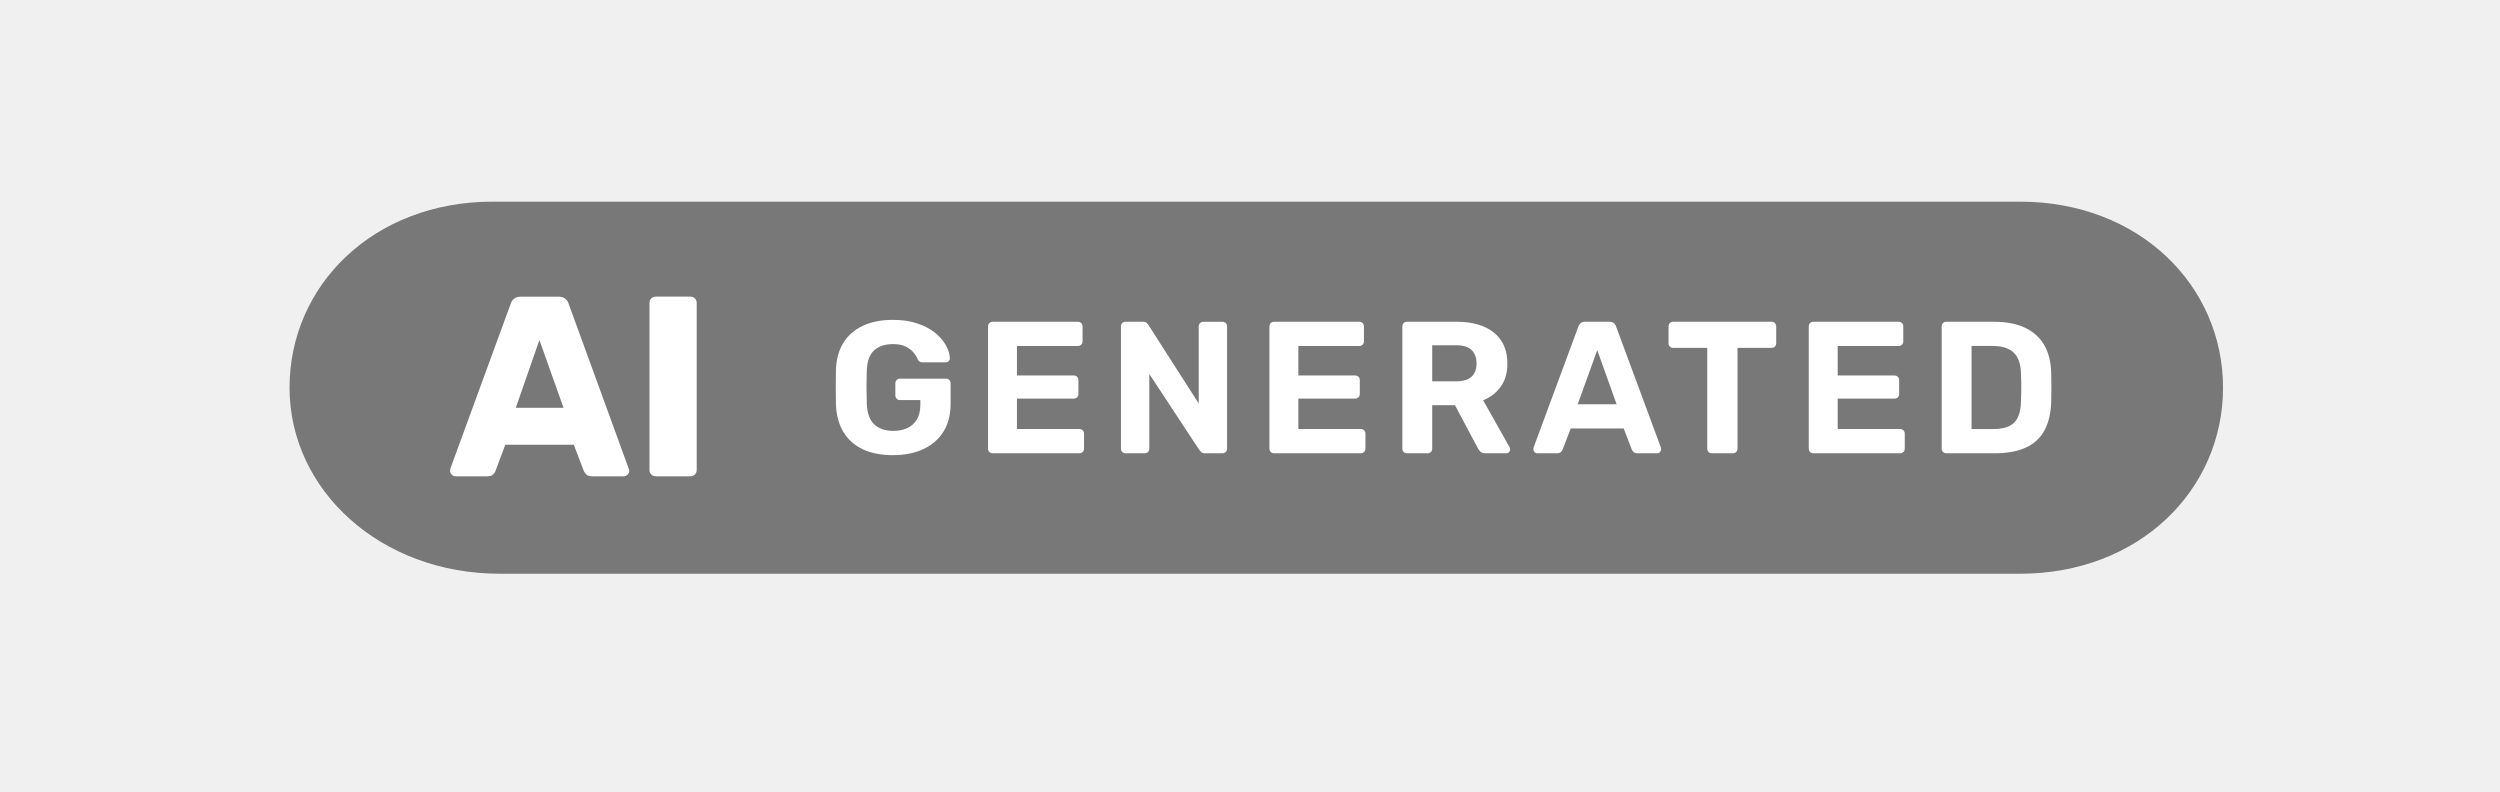
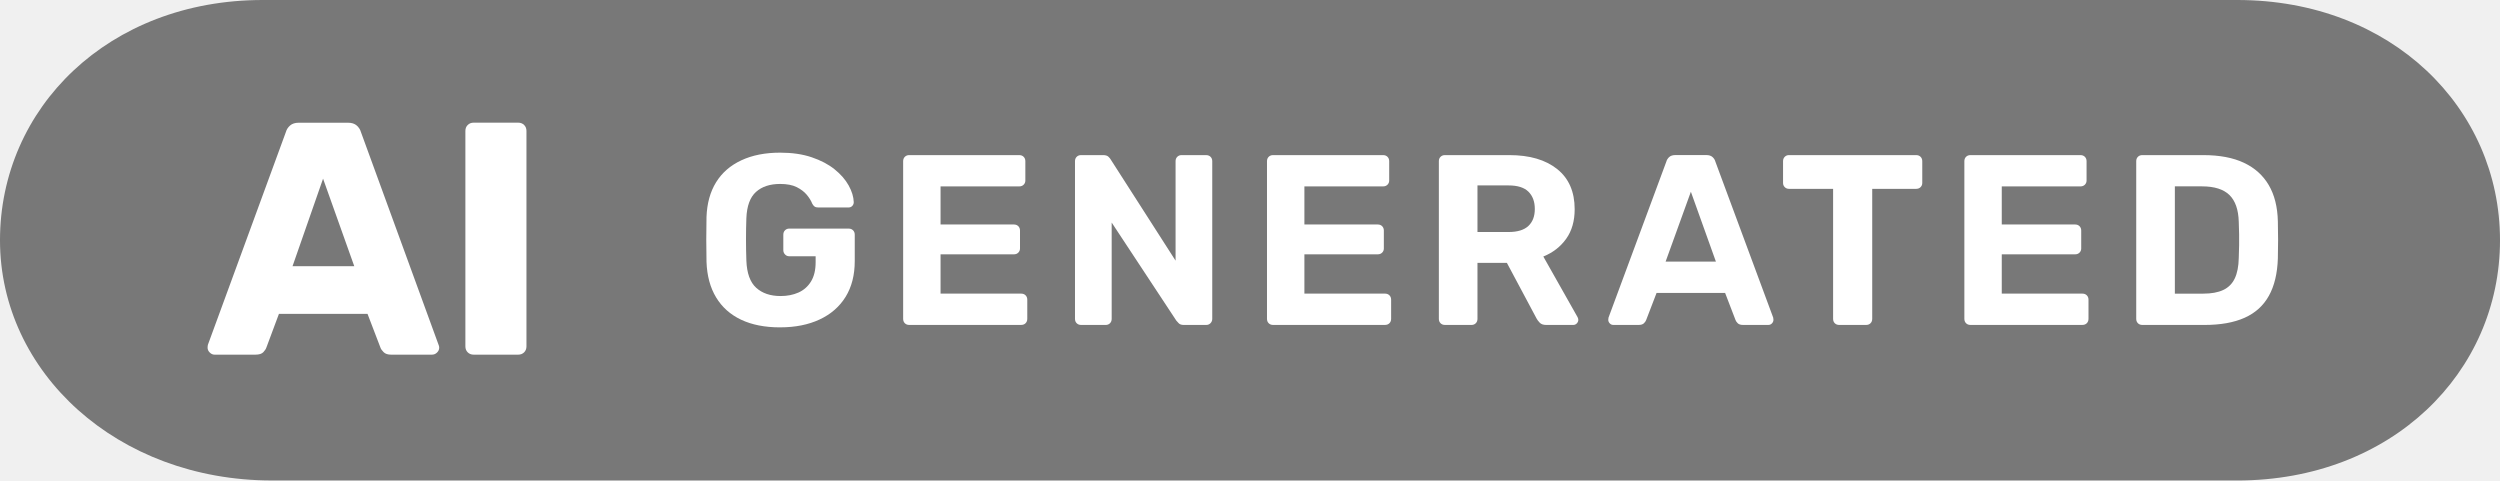
- <svg xmlns="http://www.w3.org/2000/svg" id="Calque_1" data-name="Calque 1" viewBox="0 0 1789.84 566.93">
-   <defs>
-     <style>
-       .cls-1 {
-         fill-rule: evenodd;
-         opacity: .5;
-       }
- 
-       .cls-2 {
-         fill: #fff;
-       }
-     </style>
-   </defs>
-   <path class="cls-1" d="M352.84,410.77h1093.16c85.55,0,145.54-59.94,145.54-133.2h0c0-73.27-59.99-133.21-145.54-133.21H352.84c-85.55,0-145.54,59.94-145.54,133.2h0c0,73.26,64.99,133.2,150.54,133.2" />
-   <g>
-     <path class="cls-2" d="M326.09,341c-.98,0-1.87-.4-2.66-1.19-.8-.79-1.19-1.68-1.19-2.66,0-.61.06-1.16.18-1.65l43.18-117.96c.37-1.35,1.13-2.54,2.3-3.58,1.16-1.04,2.79-1.56,4.87-1.56h27.19c2.08,0,3.7.52,4.87,1.56,1.16,1.04,1.93,2.24,2.3,3.58l42.99,117.96c.24.49.37,1.04.37,1.65,0,.98-.4,1.87-1.19,2.66-.8.8-1.75,1.19-2.85,1.19h-22.6c-1.84,0-3.22-.46-4.13-1.38-.92-.92-1.5-1.75-1.75-2.48l-7.17-18.74h-49.06l-6.98,18.74c-.25.74-.8,1.56-1.65,2.48-.86.92-2.33,1.38-4.41,1.38h-22.6ZM369.27,291.94h34.18l-17.27-48.51-16.9,48.51Z" />
-     <path class="cls-2" d="M469.58,341c-1.35,0-2.45-.43-3.31-1.29-.86-.86-1.29-1.96-1.29-3.31v-119.43c0-1.35.43-2.45,1.29-3.31s1.96-1.29,3.31-1.29h24.62c1.35,0,2.45.43,3.31,1.29.86.86,1.29,1.96,1.29,3.31v119.43c0,1.35-.43,2.45-1.29,3.31s-1.96,1.29-3.31,1.29h-24.62Z" />
+ <svg xmlns="http://www.w3.org/2000/svg" width="100%" height="100%" viewBox="0 0 1384 266" version="1.1" xml:space="preserve" style="fill-rule:evenodd;clip-rule:evenodd;stroke-linejoin:round;stroke-miterlimit:2;">
+   <g transform="matrix(0.999827,0,0,0.998461,-207.264,-144.138)">
+     <path d="M352.84,410.77L1446,410.77C1531.55,410.77 1591.54,350.83 1591.54,277.57C1591.54,204.3 1531.55,144.36 1446,144.36L352.84,144.36C267.29,144.36 207.3,204.3 207.3,277.56C207.3,350.82 272.29,410.76 357.84,410.76" style="fill-opacity:0.5;" />
  </g>
  <g>
-     <path class="cls-2" d="M639.25,325.87c-8.43,0-15.63-1.41-21.59-4.24-5.97-2.83-10.58-6.95-13.86-12.38-3.27-5.42-5.04-11.99-5.31-19.71-.09-3.86-.13-7.98-.13-12.38s.04-8.56.13-12.51c.27-7.53,2.04-13.94,5.31-19.24,3.27-5.29,7.94-9.35,13.99-12.17,6.05-2.83,13.2-4.24,21.46-4.24,6.64,0,12.46.85,17.49,2.56,5.02,1.7,9.24,3.92,12.65,6.66,3.41,2.74,6.01,5.72,7.8,8.95,1.79,3.23,2.74,6.32,2.83,9.28,0,.81-.27,1.5-.81,2.08-.54.58-1.26.87-2.15.87h-16.68c-.9,0-1.59-.18-2.08-.54-.49-.36-.92-.9-1.28-1.61-.63-1.61-1.64-3.25-3.03-4.91-1.39-1.66-3.25-3.07-5.58-4.24-2.33-1.16-5.38-1.75-9.15-1.75-5.65,0-10.11,1.48-13.39,4.44-3.27,2.96-5.04,7.8-5.31,14.53-.27,7.71-.27,15.56,0,23.54.27,7,2.08,12.02,5.45,15.07,3.36,3.05,7.87,4.57,13.52,4.57,3.68,0,6.97-.65,9.89-1.95,2.91-1.3,5.22-3.34,6.93-6.12,1.7-2.78,2.56-6.32,2.56-10.63v-3.36h-14.66c-.9,0-1.66-.34-2.29-1.01-.63-.67-.94-1.46-.94-2.35v-8.61c0-.99.31-1.79.94-2.42.63-.63,1.39-.94,2.29-.94h32.96c.99,0,1.79.31,2.42.94.63.63.94,1.44.94,2.42v14.66c0,7.71-1.68,14.31-5.04,19.78-3.36,5.47-8.16,9.66-14.39,12.58-6.23,2.92-13.52,4.37-21.86,4.37Z" />
-     <path class="cls-2" d="M710.73,324.52c-.99,0-1.79-.31-2.42-.94-.63-.63-.94-1.43-.94-2.42v-87.44c0-.99.31-1.79.94-2.42s1.43-.94,2.42-.94h60.94c.99,0,1.79.32,2.42.94.63.63.94,1.44.94,2.42v10.76c0,.9-.32,1.66-.94,2.29-.63.63-1.44.94-2.42.94h-43.59v21.12h40.63c.99,0,1.79.32,2.42.94.63.63.94,1.44.94,2.42v9.95c0,.9-.32,1.66-.94,2.29s-1.44.94-2.42.94h-40.63v21.79h44.66c.99,0,1.79.32,2.42.94.63.63.94,1.44.94,2.42v10.63c0,.99-.32,1.79-.94,2.42s-1.44.94-2.42.94h-62.02Z" />
-     <path class="cls-2" d="M805.88,324.52c-.99,0-1.79-.31-2.42-.94-.63-.63-.94-1.43-.94-2.42v-87.44c0-.99.31-1.79.94-2.42s1.43-.94,2.42-.94h12.24c1.34,0,2.33.32,2.96.94.63.63,1.03,1.12,1.21,1.48l35.92,56.1v-55.15c0-.99.31-1.79.94-2.42s1.39-.94,2.29-.94h13.72c.99,0,1.79.32,2.42.94.63.63.94,1.44.94,2.42v87.44c0,.9-.32,1.68-.94,2.35-.63.67-1.44,1.01-2.42,1.01h-12.38c-1.35,0-2.31-.34-2.89-1.01-.58-.67-1.01-1.14-1.28-1.41l-35.78-54.35v53.41c0,.99-.32,1.79-.94,2.42s-1.44.94-2.42.94h-13.59Z" />
-     <path class="cls-2" d="M912.19,324.52c-.99,0-1.79-.31-2.42-.94-.63-.63-.94-1.43-.94-2.42v-87.44c0-.99.31-1.79.94-2.42s1.43-.94,2.42-.94h60.94c.99,0,1.79.32,2.42.94.63.63.94,1.44.94,2.42v10.76c0,.9-.32,1.66-.94,2.29-.63.63-1.44.94-2.42.94h-43.59v21.12h40.63c.99,0,1.79.32,2.42.94.63.63.94,1.44.94,2.42v9.95c0,.9-.32,1.66-.94,2.29s-1.44.94-2.42.94h-40.63v21.79h44.66c.99,0,1.79.32,2.42.94.63.63.94,1.44.94,2.42v10.63c0,.99-.32,1.79-.94,2.42s-1.44.94-2.42.94h-62.02Z" />
-     <path class="cls-2" d="M1007.35,324.52c-.99,0-1.79-.31-2.42-.94-.63-.63-.94-1.43-.94-2.42v-87.44c0-.99.31-1.79.94-2.42s1.43-.94,2.42-.94h35.65c11.21,0,20.04,2.58,26.5,7.74,6.46,5.16,9.69,12.58,9.69,22.26,0,6.55-1.57,12.02-4.71,16.41-3.14,4.4-7.35,7.67-12.65,9.82l18.97,33.63c.27.54.4,1.03.4,1.48,0,.72-.27,1.37-.81,1.95-.54.58-1.21.88-2.02.88h-14.93c-1.61,0-2.82-.42-3.63-1.28-.81-.85-1.39-1.63-1.75-2.35l-16.41-30.8h-16.28v31.07c0,.99-.32,1.79-.94,2.42s-1.44.94-2.42.94h-14.66ZM1025.38,273h17.22c4.93,0,8.59-1.12,10.96-3.36,2.38-2.24,3.56-5.38,3.56-9.42s-1.17-7.22-3.5-9.55c-2.33-2.33-6.01-3.5-11.03-3.5h-17.22v25.83Z" />
-     <path class="cls-2" d="M1100.62,324.52c-.81,0-1.48-.29-2.02-.88-.54-.58-.81-1.23-.81-1.95,0-.45.04-.85.13-1.21l32.02-86.5c.27-.99.81-1.84,1.61-2.56.81-.72,1.93-1.08,3.36-1.08h17.22c1.43,0,2.56.36,3.36,1.08.81.72,1.35,1.57,1.61,2.56l32.02,86.5c.09.36.13.76.13,1.21,0,.72-.27,1.37-.81,1.95-.54.58-1.21.88-2.02.88h-13.99c-1.35,0-2.33-.31-2.96-.94-.63-.63-1.03-1.21-1.21-1.75l-5.78-15.07h-37.94l-5.78,15.07c-.18.54-.58,1.12-1.21,1.75-.63.63-1.61.94-2.96.94h-13.99ZM1129.54,289.41h27.85l-13.86-38.74-13.99,38.74Z" />
-     <path class="cls-2" d="M1225.64,324.52c-.99,0-1.79-.31-2.42-.94-.63-.63-.94-1.43-.94-2.42v-72.1h-24.48c-.9,0-1.66-.31-2.29-.94-.63-.63-.94-1.39-.94-2.29v-12.11c0-.99.31-1.79.94-2.42s1.39-.94,2.29-.94h70.49c.99,0,1.79.32,2.42.94.63.63.94,1.44.94,2.42v12.11c0,.9-.32,1.66-.94,2.29s-1.44.94-2.42.94h-24.35v72.1c0,.99-.32,1.79-.94,2.42s-1.44.94-2.42.94h-14.93Z" />
-     <path class="cls-2" d="M1298.32,324.52c-.99,0-1.79-.31-2.42-.94-.63-.63-.94-1.43-.94-2.42v-87.44c0-.99.31-1.79.94-2.42s1.43-.94,2.42-.94h60.94c.99,0,1.79.32,2.42.94.63.63.94,1.44.94,2.42v10.76c0,.9-.32,1.66-.94,2.29-.63.63-1.44.94-2.42.94h-43.59v21.12h40.63c.99,0,1.79.32,2.42.94.63.63.94,1.44.94,2.42v9.95c0,.9-.32,1.66-.94,2.29s-1.44.94-2.42.94h-40.63v21.79h44.66c.99,0,1.79.32,2.42.94.63.63.94,1.44.94,2.42v10.63c0,.99-.32,1.79-.94,2.42s-1.44.94-2.42.94h-62.02Z" />
-     <path class="cls-2" d="M1393.48,324.52c-.99,0-1.79-.31-2.42-.94-.63-.63-.94-1.43-.94-2.42v-87.44c0-.99.31-1.79.94-2.42s1.43-.94,2.42-.94h33.77c8.97,0,16.46,1.41,22.46,4.24,6.01,2.83,10.6,6.95,13.79,12.38,3.18,5.43,4.86,12.13,5.04,20.11.09,3.95.13,7.4.13,10.36s-.05,6.37-.13,10.22c-.27,8.34-1.93,15.25-4.98,20.72-3.05,5.47-7.53,9.53-13.45,12.17-5.92,2.65-13.32,3.97-22.2,3.97h-34.44ZM1411.51,307.17h15.74c4.48,0,8.16-.67,11.03-2.02,2.87-1.35,5-3.47,6.39-6.39,1.39-2.91,2.13-6.7,2.22-11.37.09-2.6.16-4.93.2-7,.04-2.06.04-4.12,0-6.19-.05-2.06-.11-4.35-.2-6.86-.18-6.73-1.91-11.68-5.18-14.87-3.27-3.18-8.32-4.78-15.13-4.78h-15.07v59.46Z" />
+     <g transform="matrix(0.999827,0,0,0.998461,-207.264,-144.138)">
+       <path d="M326.09,341C325.11,341 324.22,340.6 323.43,339.81C322.63,339.02 322.24,338.13 322.24,337.15C322.24,336.54 322.3,335.99 322.42,335.5L365.6,217.54C365.97,216.19 366.73,215 367.9,213.96C369.06,212.92 370.69,212.4 372.77,212.4L399.96,212.4C402.04,212.4 403.66,212.92 404.83,213.96C405.99,215 406.76,216.2 407.13,217.54L450.12,335.5C450.36,335.99 450.49,336.54 450.49,337.15C450.49,338.13 450.09,339.02 449.3,339.81C448.5,340.61 447.55,341 446.45,341L423.85,341C422.01,341 420.63,340.54 419.72,339.62C418.8,338.7 418.22,337.87 417.97,337.14L410.8,318.4L361.74,318.4L354.76,337.14C354.51,337.88 353.96,338.7 353.11,339.62C352.25,340.54 350.78,341 348.7,341L326.09,341ZM369.27,291.94L403.45,291.94L386.18,243.43L369.28,291.94L369.27,291.94Z" style="fill:white;fill-rule:nonzero;" />
+     </g>
+     <g transform="matrix(0.999827,0,0,0.998461,-207.264,-144.138)">
+       <path d="M469.58,341C468.23,341 467.13,340.57 466.27,339.71C465.41,338.85 464.98,337.75 464.98,336.4L464.98,216.97C464.98,215.62 465.41,214.52 466.27,213.66C467.13,212.8 468.23,212.37 469.58,212.37L494.2,212.37C495.55,212.37 496.65,212.8 497.51,213.66C498.37,214.52 498.8,215.62 498.8,216.97L498.8,336.4C498.8,337.75 498.37,338.85 497.51,339.71C496.65,340.57 495.55,341 494.2,341L469.58,341Z" style="fill:white;fill-rule:nonzero;" />
+     </g>
+   </g>
+   <g>
+     <g transform="matrix(0.999827,0,0,0.998461,-207.264,-144.138)">
+       <path d="M639.25,325.87C630.82,325.87 623.62,324.46 617.66,321.63C611.69,318.8 607.08,314.68 603.8,309.25C600.53,303.83 598.76,297.26 598.49,289.54C598.4,285.68 598.36,281.56 598.36,277.16C598.36,272.76 598.4,268.6 598.49,264.65C598.76,257.12 600.53,250.71 603.8,245.41C607.07,240.12 611.74,236.06 617.79,233.24C623.84,230.41 630.99,229 639.25,229C645.89,229 651.71,229.85 656.74,231.56C661.76,233.26 665.98,235.48 669.39,238.22C672.8,240.96 675.4,243.94 677.19,247.17C678.98,250.4 679.93,253.49 680.02,256.45C680.02,257.26 679.75,257.95 679.21,258.53C678.67,259.11 677.95,259.4 677.06,259.4L660.38,259.4C659.48,259.4 658.79,259.22 658.3,258.86C657.81,258.5 657.38,257.96 657.02,257.25C656.39,255.64 655.38,254 653.99,252.34C652.6,250.68 650.74,249.27 648.41,248.1C646.08,246.94 643.03,246.35 639.26,246.35C633.61,246.35 629.15,247.83 625.87,250.79C622.6,253.75 620.83,258.59 620.56,265.32C620.29,273.03 620.29,280.88 620.56,288.86C620.83,295.86 622.64,300.88 626.01,303.93C629.37,306.98 633.88,308.5 639.53,308.5C643.21,308.5 646.5,307.85 649.42,306.55C652.33,305.25 654.64,303.21 656.35,300.43C658.05,297.65 658.91,294.11 658.91,289.8L658.91,286.44L644.25,286.44C643.35,286.44 642.59,286.1 641.96,285.43C641.33,284.76 641.02,283.97 641.02,283.08L641.02,274.47C641.02,273.48 641.33,272.68 641.96,272.05C642.59,271.42 643.35,271.11 644.25,271.11L677.21,271.11C678.2,271.11 679,271.42 679.63,272.05C680.26,272.68 680.57,273.49 680.57,274.47L680.57,289.13C680.57,296.84 678.89,303.44 675.53,308.91C672.17,314.38 667.37,318.57 661.14,321.49C654.91,324.41 647.62,325.86 639.28,325.86L639.25,325.87Z" style="fill:white;fill-rule:nonzero;" />
+     </g>
+     <g transform="matrix(0.999827,0,0,0.998461,-207.264,-144.138)">
+       <path d="M710.73,324.52C709.74,324.52 708.94,324.21 708.31,323.58C707.68,322.95 707.37,322.15 707.37,321.16L707.37,233.72C707.37,232.73 707.68,231.93 708.31,231.3C708.94,230.67 709.74,230.36 710.73,230.36L771.67,230.36C772.66,230.36 773.46,230.68 774.09,231.3C774.72,231.93 775.03,232.74 775.03,233.72L775.03,244.48C775.03,245.38 774.71,246.14 774.09,246.77C773.46,247.4 772.65,247.71 771.67,247.71L728.08,247.71L728.08,268.83L768.71,268.83C769.7,268.83 770.5,269.15 771.13,269.77C771.76,270.4 772.07,271.21 772.07,272.19L772.07,282.14C772.07,283.04 771.75,283.8 771.13,284.43C770.51,285.06 769.69,285.37 768.71,285.37L728.08,285.37L728.08,307.16L772.74,307.16C773.73,307.16 774.53,307.48 775.16,308.1C775.79,308.73 776.1,309.54 776.1,310.52L776.1,321.15C776.1,322.14 775.78,322.94 775.16,323.57C774.54,324.2 773.72,324.51 772.74,324.51L710.72,324.51L710.73,324.52Z" style="fill:white;fill-rule:nonzero;" />
+     </g>
+     <g transform="matrix(0.999827,0,0,0.998461,-207.264,-144.138)">
+       <path d="M805.88,324.52C804.89,324.52 804.09,324.21 803.46,323.58C802.83,322.95 802.52,322.15 802.52,321.16L802.52,233.72C802.52,232.73 802.83,231.93 803.46,231.3C804.09,230.67 804.89,230.36 805.88,230.36L818.12,230.36C819.46,230.36 820.45,230.68 821.08,231.3C821.71,231.93 822.11,232.42 822.29,232.78L858.21,288.88L858.21,233.73C858.21,232.74 858.52,231.94 859.15,231.31C859.78,230.68 860.54,230.37 861.44,230.37L875.16,230.37C876.15,230.37 876.95,230.69 877.58,231.31C878.21,231.94 878.52,232.75 878.52,233.73L878.52,321.17C878.52,322.07 878.2,322.85 877.58,323.52C876.95,324.19 876.14,324.53 875.16,324.53L862.78,324.53C861.43,324.53 860.47,324.19 859.89,323.52C859.31,322.85 858.88,322.38 858.61,322.11L822.83,267.76L822.83,321.17C822.83,322.16 822.51,322.96 821.89,323.59C821.27,324.22 820.45,324.53 819.47,324.53L805.88,324.53L805.88,324.52Z" style="fill:white;fill-rule:nonzero;" />
+     </g>
+     <g transform="matrix(0.999827,0,0,0.998461,-207.264,-144.138)">
+       <path d="M912.19,324.52C911.2,324.52 910.4,324.21 909.77,323.58C909.14,322.95 908.83,322.15 908.83,321.16L908.83,233.72C908.83,232.73 909.14,231.93 909.77,231.3C910.4,230.67 911.2,230.36 912.19,230.36L973.13,230.36C974.12,230.36 974.92,230.68 975.55,231.3C976.18,231.93 976.49,232.74 976.49,233.72L976.49,244.48C976.49,245.38 976.17,246.14 975.55,246.77C974.92,247.4 974.11,247.71 973.13,247.71L929.54,247.71L929.54,268.83L970.17,268.83C971.16,268.83 971.96,269.15 972.59,269.77C973.22,270.4 973.53,271.21 973.53,272.19L973.53,282.14C973.53,283.04 973.21,283.8 972.59,284.43C971.97,285.06 971.15,285.37 970.17,285.37L929.54,285.37L929.54,307.16L974.2,307.16C975.19,307.16 975.99,307.48 976.62,308.1C977.25,308.73 977.56,309.54 977.56,310.52L977.56,321.15C977.56,322.14 977.24,322.94 976.62,323.57C976,324.2 975.18,324.51 974.2,324.51L912.18,324.51L912.19,324.52Z" style="fill:white;fill-rule:nonzero;" />
+     </g>
+     <g transform="matrix(0.999827,0,0,0.998461,-207.264,-144.138)">
+       <path d="M1007.35,324.52C1006.36,324.52 1005.56,324.21 1004.93,323.58C1004.3,322.95 1003.99,322.15 1003.99,321.16L1003.99,233.72C1003.99,232.73 1004.3,231.93 1004.93,231.3C1005.56,230.67 1006.36,230.36 1007.35,230.36L1043,230.36C1054.21,230.36 1063.04,232.94 1069.5,238.1C1075.96,243.26 1079.19,250.68 1079.19,260.36C1079.19,266.91 1077.62,272.38 1074.48,276.77C1071.34,281.17 1067.13,284.44 1061.83,286.59L1080.8,320.22C1081.07,320.76 1081.2,321.25 1081.2,321.7C1081.2,322.42 1080.93,323.07 1080.39,323.65C1079.85,324.23 1079.18,324.53 1078.37,324.53L1063.44,324.53C1061.83,324.53 1060.62,324.11 1059.81,323.25C1059,322.4 1058.42,321.62 1058.06,320.9L1041.65,290.1L1025.37,290.1L1025.37,321.17C1025.37,322.16 1025.05,322.96 1024.43,323.59C1023.81,324.22 1022.99,324.53 1022.01,324.53L1007.35,324.53L1007.35,324.52ZM1025.37,273L1042.6,273C1047.53,273 1051.19,271.88 1053.56,269.64C1055.94,267.4 1057.12,264.26 1057.12,260.22C1057.12,256.18 1055.95,253 1053.62,250.67C1051.29,248.34 1047.61,247.17 1042.59,247.17L1025.37,247.17L1025.37,273Z" style="fill:white;fill-rule:nonzero;" />
+     </g>
+     <g transform="matrix(0.999827,0,0,0.998461,-207.264,-144.138)">
+       <path d="M1100.62,324.52C1099.81,324.52 1099.14,324.23 1098.6,323.64C1098.06,323.06 1097.79,322.41 1097.79,321.69C1097.79,321.24 1097.83,320.84 1097.92,320.48L1129.94,233.98C1130.21,232.99 1130.75,232.14 1131.55,231.42C1132.36,230.7 1133.48,230.34 1134.91,230.34L1152.13,230.34C1153.56,230.34 1154.69,230.7 1155.49,231.42C1156.3,232.14 1156.84,232.99 1157.1,233.98L1189.12,320.48C1189.21,320.84 1189.25,321.24 1189.25,321.69C1189.25,322.41 1188.98,323.06 1188.44,323.64C1187.9,324.22 1187.23,324.52 1186.42,324.52L1172.43,324.52C1171.08,324.52 1170.1,324.21 1169.47,323.58C1168.84,322.95 1168.44,322.37 1168.26,321.83L1162.48,306.76L1124.54,306.76L1118.76,321.83C1118.58,322.37 1118.18,322.95 1117.55,323.58C1116.92,324.21 1115.94,324.52 1114.59,324.52L1100.6,324.52L1100.62,324.52ZM1129.54,289.41L1157.39,289.41L1143.53,250.67L1129.54,289.41Z" style="fill:white;fill-rule:nonzero;" />
+     </g>
+     <g transform="matrix(0.999827,0,0,0.998461,-207.264,-144.138)">
+       <path d="M1225.64,324.52C1224.65,324.52 1223.85,324.21 1223.22,323.58C1222.59,322.95 1222.28,322.15 1222.28,321.16L1222.28,249.06L1197.8,249.06C1196.9,249.06 1196.14,248.75 1195.51,248.12C1194.88,247.49 1194.57,246.73 1194.57,245.83L1194.57,233.72C1194.57,232.73 1194.88,231.93 1195.51,231.3C1196.14,230.67 1196.9,230.36 1197.8,230.36L1268.29,230.36C1269.28,230.36 1270.08,230.68 1270.71,231.3C1271.34,231.93 1271.65,232.74 1271.65,233.72L1271.65,245.83C1271.65,246.73 1271.33,247.49 1270.71,248.12C1270.09,248.75 1269.27,249.06 1268.29,249.06L1243.94,249.06L1243.94,321.16C1243.94,322.15 1243.62,322.95 1243,323.58C1242.38,324.21 1241.56,324.52 1240.58,324.52L1225.64,324.52Z" style="fill:white;fill-rule:nonzero;" />
+     </g>
+     <g transform="matrix(0.999827,0,0,0.998461,-207.264,-144.138)">
+       <path d="M1298.32,324.52C1297.33,324.52 1296.53,324.21 1295.9,323.58C1295.27,322.95 1294.96,322.15 1294.96,321.16L1294.96,233.72C1294.96,232.73 1295.27,231.93 1295.9,231.3C1296.53,230.67 1297.33,230.36 1298.32,230.36L1359.26,230.36C1360.25,230.36 1361.05,230.68 1361.68,231.3C1362.31,231.93 1362.62,232.74 1362.62,233.72L1362.62,244.48C1362.62,245.38 1362.3,246.14 1361.68,246.77C1361.05,247.4 1360.24,247.71 1359.26,247.71L1315.67,247.71L1315.67,268.83L1356.3,268.83C1357.29,268.83 1358.09,269.15 1358.72,269.77C1359.35,270.4 1359.66,271.21 1359.66,272.19L1359.66,282.14C1359.66,283.04 1359.34,283.8 1358.72,284.43C1358.1,285.06 1357.28,285.37 1356.3,285.37L1315.67,285.37L1315.67,307.16L1360.33,307.16C1361.32,307.16 1362.12,307.48 1362.75,308.1C1363.38,308.73 1363.69,309.54 1363.69,310.52L1363.69,321.15C1363.69,322.14 1363.37,322.94 1362.75,323.57C1362.13,324.2 1361.31,324.51 1360.33,324.51L1298.31,324.51L1298.32,324.52Z" style="fill:white;fill-rule:nonzero;" />
+     </g>
+     <g transform="matrix(0.999827,0,0,0.998461,-207.264,-144.138)">
+       <path d="M1393.48,324.52C1392.49,324.52 1391.69,324.21 1391.06,323.58C1390.43,322.95 1390.12,322.15 1390.12,321.16L1390.12,233.72C1390.12,232.73 1390.43,231.93 1391.06,231.3C1391.69,230.67 1392.49,230.36 1393.48,230.36L1427.25,230.36C1436.22,230.36 1443.71,231.77 1449.71,234.6C1455.72,237.43 1460.31,241.55 1463.5,246.98C1466.68,252.41 1468.36,259.11 1468.54,267.09C1468.63,271.04 1468.67,274.49 1468.67,277.45C1468.67,280.41 1468.62,283.82 1468.54,287.67C1468.27,296.01 1466.61,302.92 1463.56,308.39C1460.51,313.86 1456.03,317.92 1450.11,320.56C1444.19,323.21 1436.79,324.53 1427.91,324.53L1393.47,324.53L1393.48,324.52ZM1411.51,307.17L1427.25,307.17C1431.73,307.17 1435.41,306.5 1438.28,305.15C1441.15,303.8 1443.28,301.68 1444.67,298.76C1446.06,295.85 1446.8,292.06 1446.89,287.39C1446.98,284.79 1447.05,282.46 1447.09,280.39C1447.13,278.33 1447.13,276.27 1447.09,274.2C1447.04,272.14 1446.98,269.85 1446.89,267.34C1446.71,260.61 1444.98,255.66 1441.71,252.47C1438.44,249.29 1433.39,247.69 1426.58,247.69L1411.51,247.69L1411.51,307.17Z" style="fill:white;fill-rule:nonzero;" />
+     </g>
  </g>
</svg>
